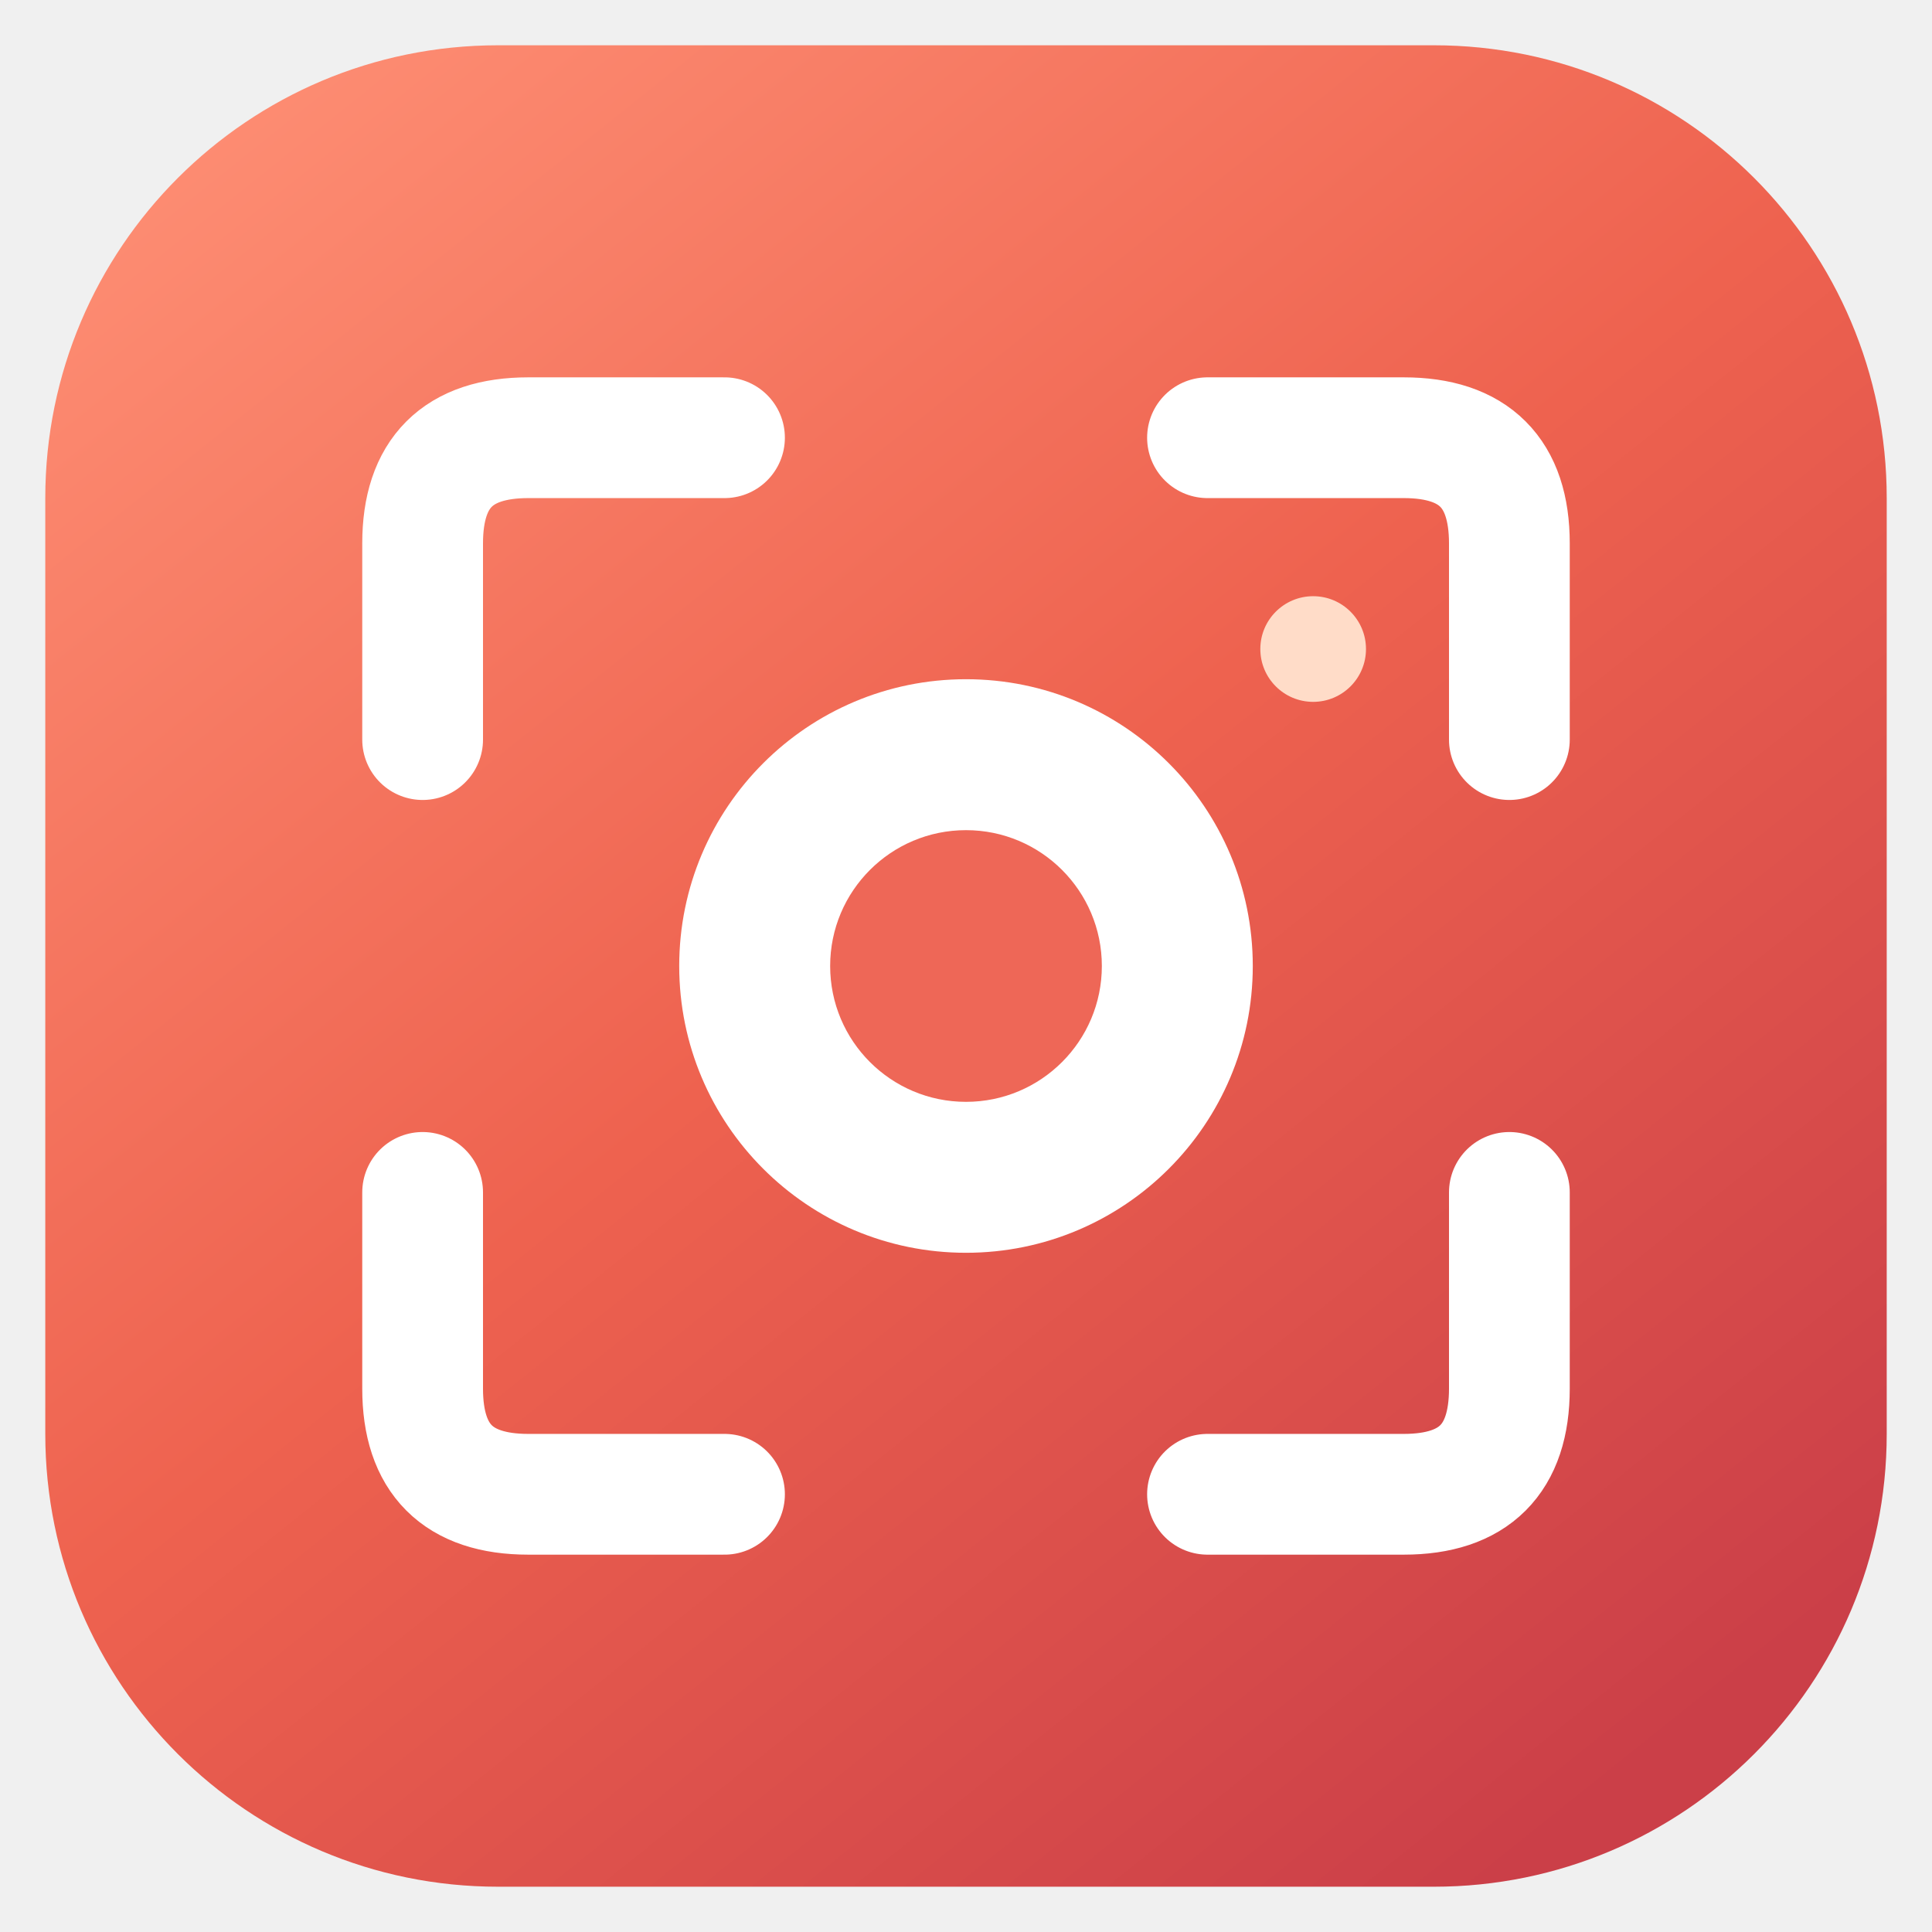
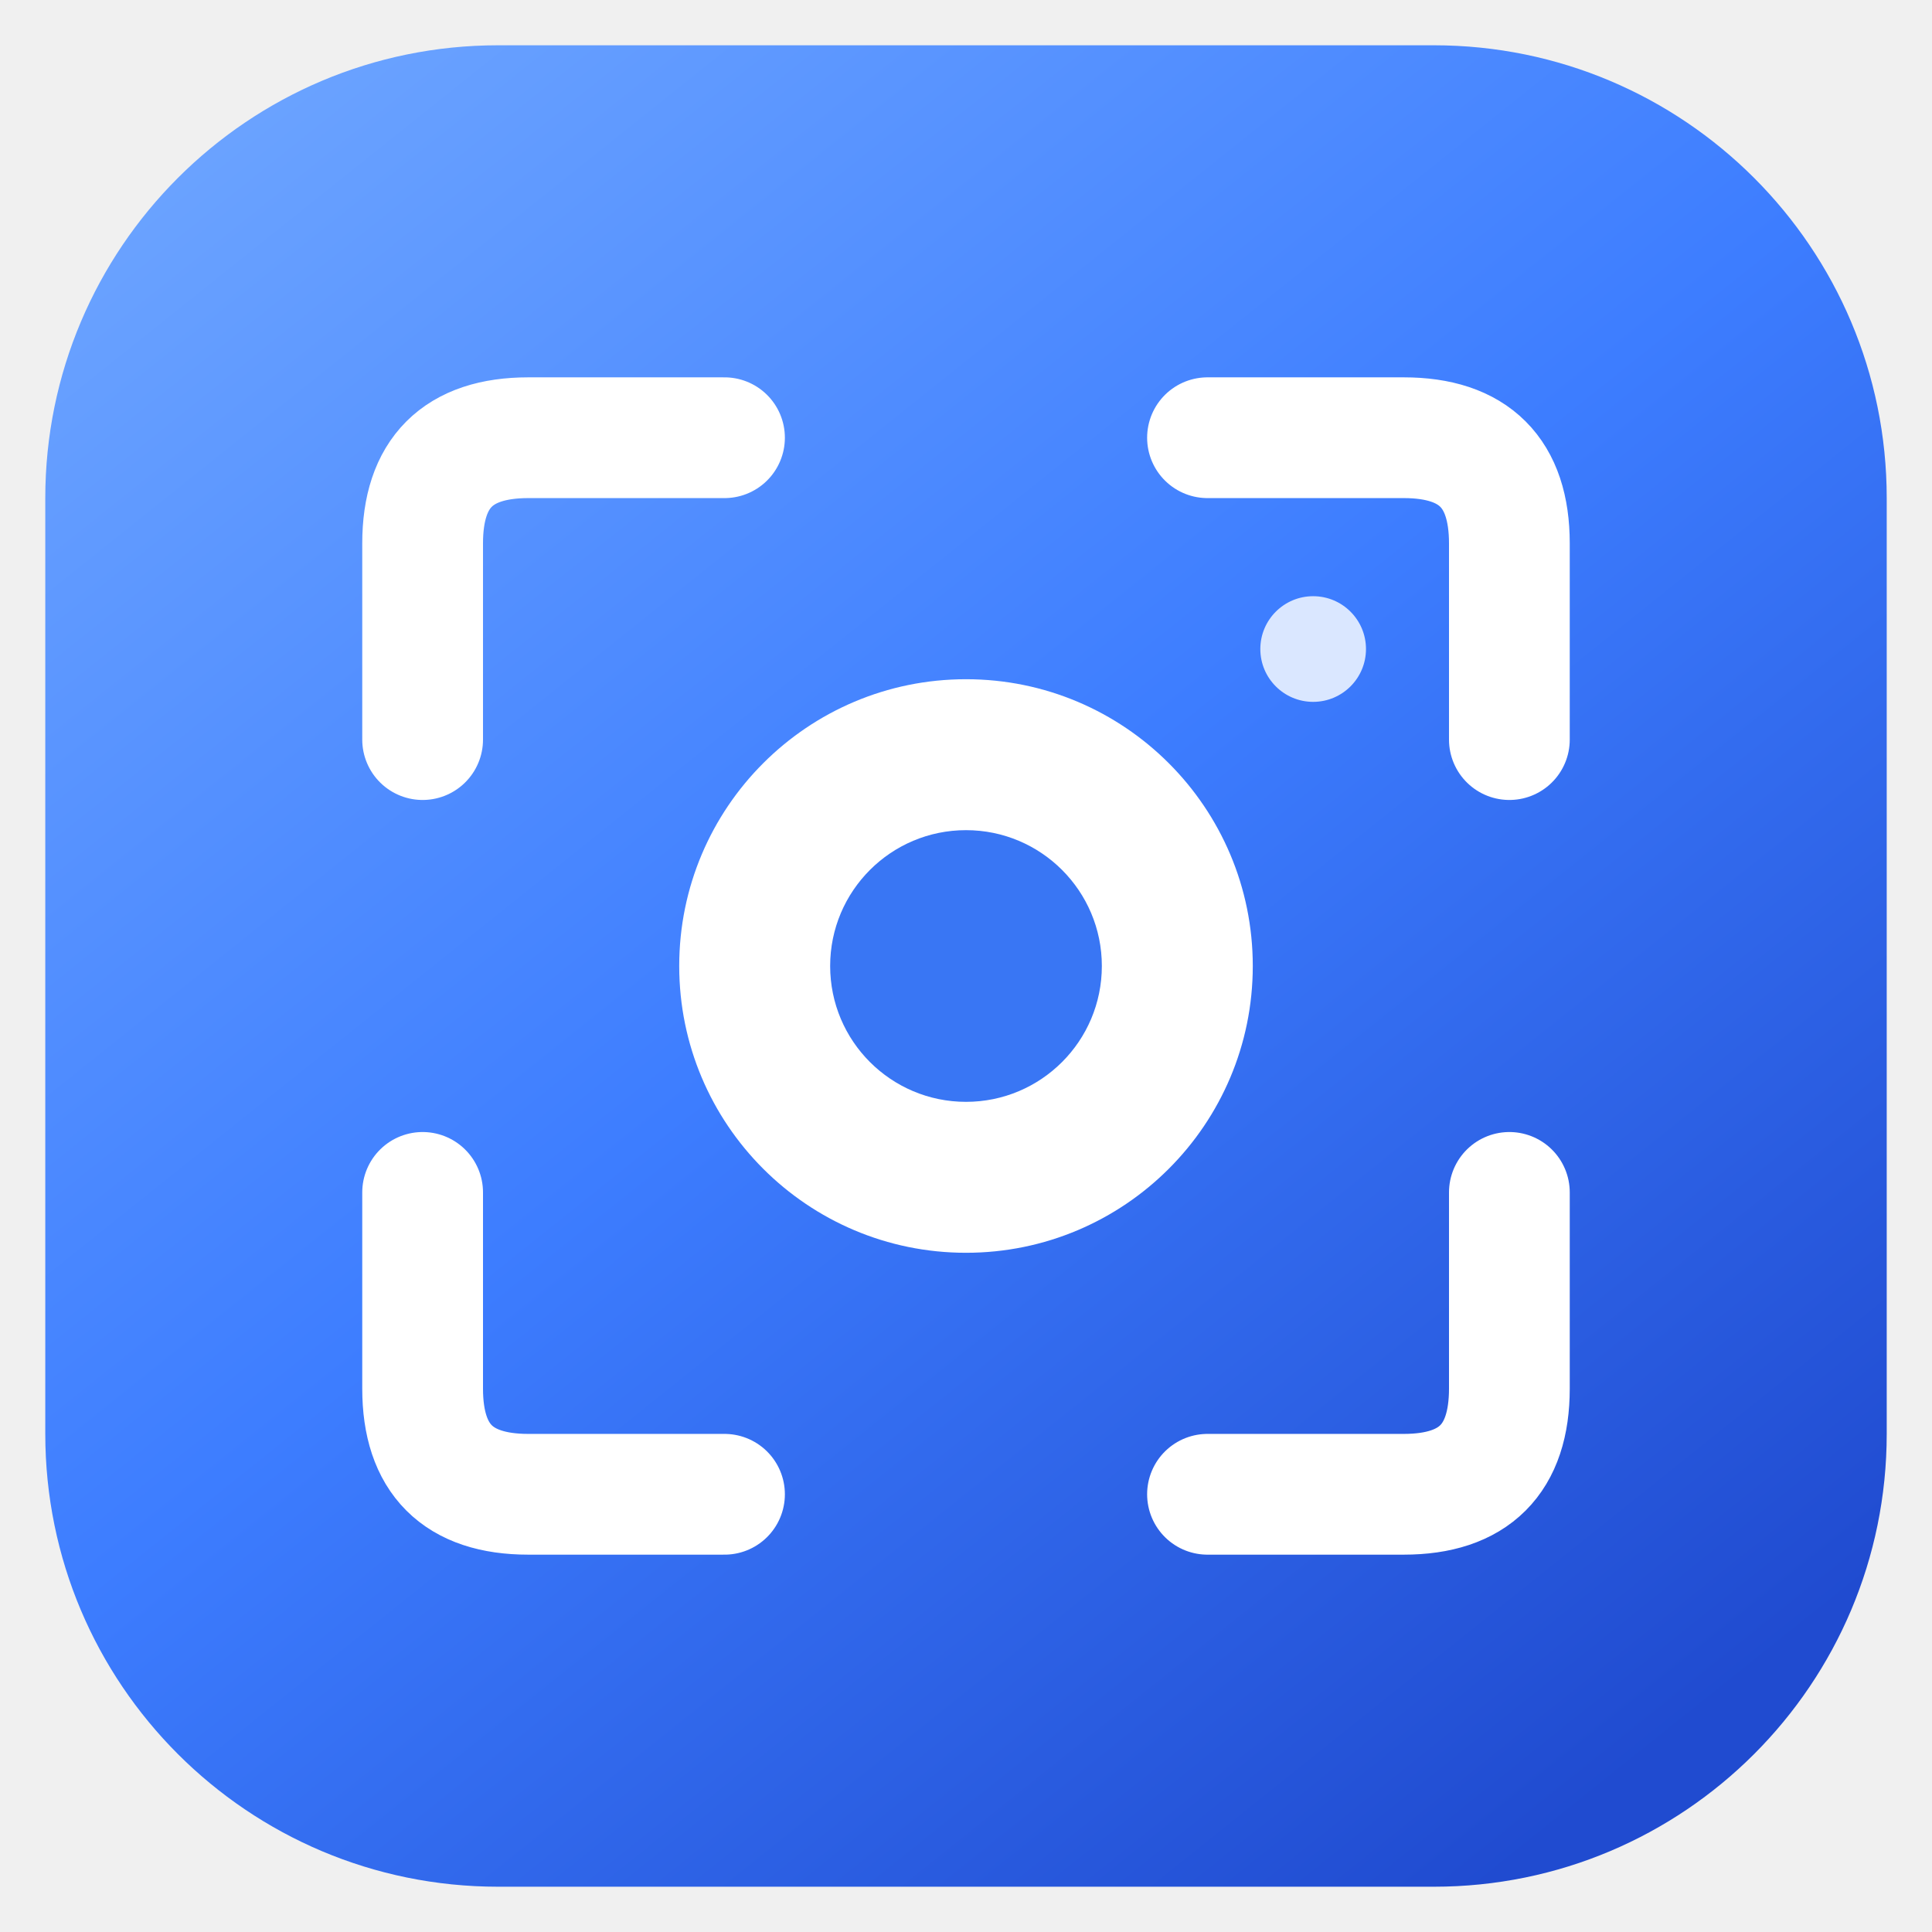
<svg xmlns="http://www.w3.org/2000/svg" viewBox="0 0 128 128" width="128" height="128">
  <defs>
    <linearGradient id="tile" x2=".8" y2="1">
-       <stop stop-color="#ff9277" />
-       <stop offset=".52" stop-color="#ee624f" />
-       <stop offset="1" stop-color="#cb3f48" />
+       <stop stop-color="#71A8FF" />
+       <stop offset=".52" stop-color="#3D7DFF" />
+       <stop offset="1" stop-color="#204BD0" />
    </linearGradient>
  </defs>
  <rect x="3" y="3" width="122" height="122" rx="30" fill="url(#tile)" />
  <path d="M48 29H35q-7 0-7 7v13m52-20h13q7 0 7 7v13M28 79v13q0 7 7 7h13m32 0h13q7 0 7-7V79" fill="none" stroke="white" stroke-width="8" stroke-linecap="round" />
  <circle cx="64" cy="64" r="19" fill="white" />
-   <circle cx="64" cy="64" r="9" fill="#ee6757" />
-   <circle cx="87" cy="43" r="3.5" fill="#ffdcc8" />
+   <circle cx="64" cy="64" r="9" fill="#3976F4" />
+   <circle cx="87" cy="43" r="3.5" fill="#DAE7FF" />
</svg>
